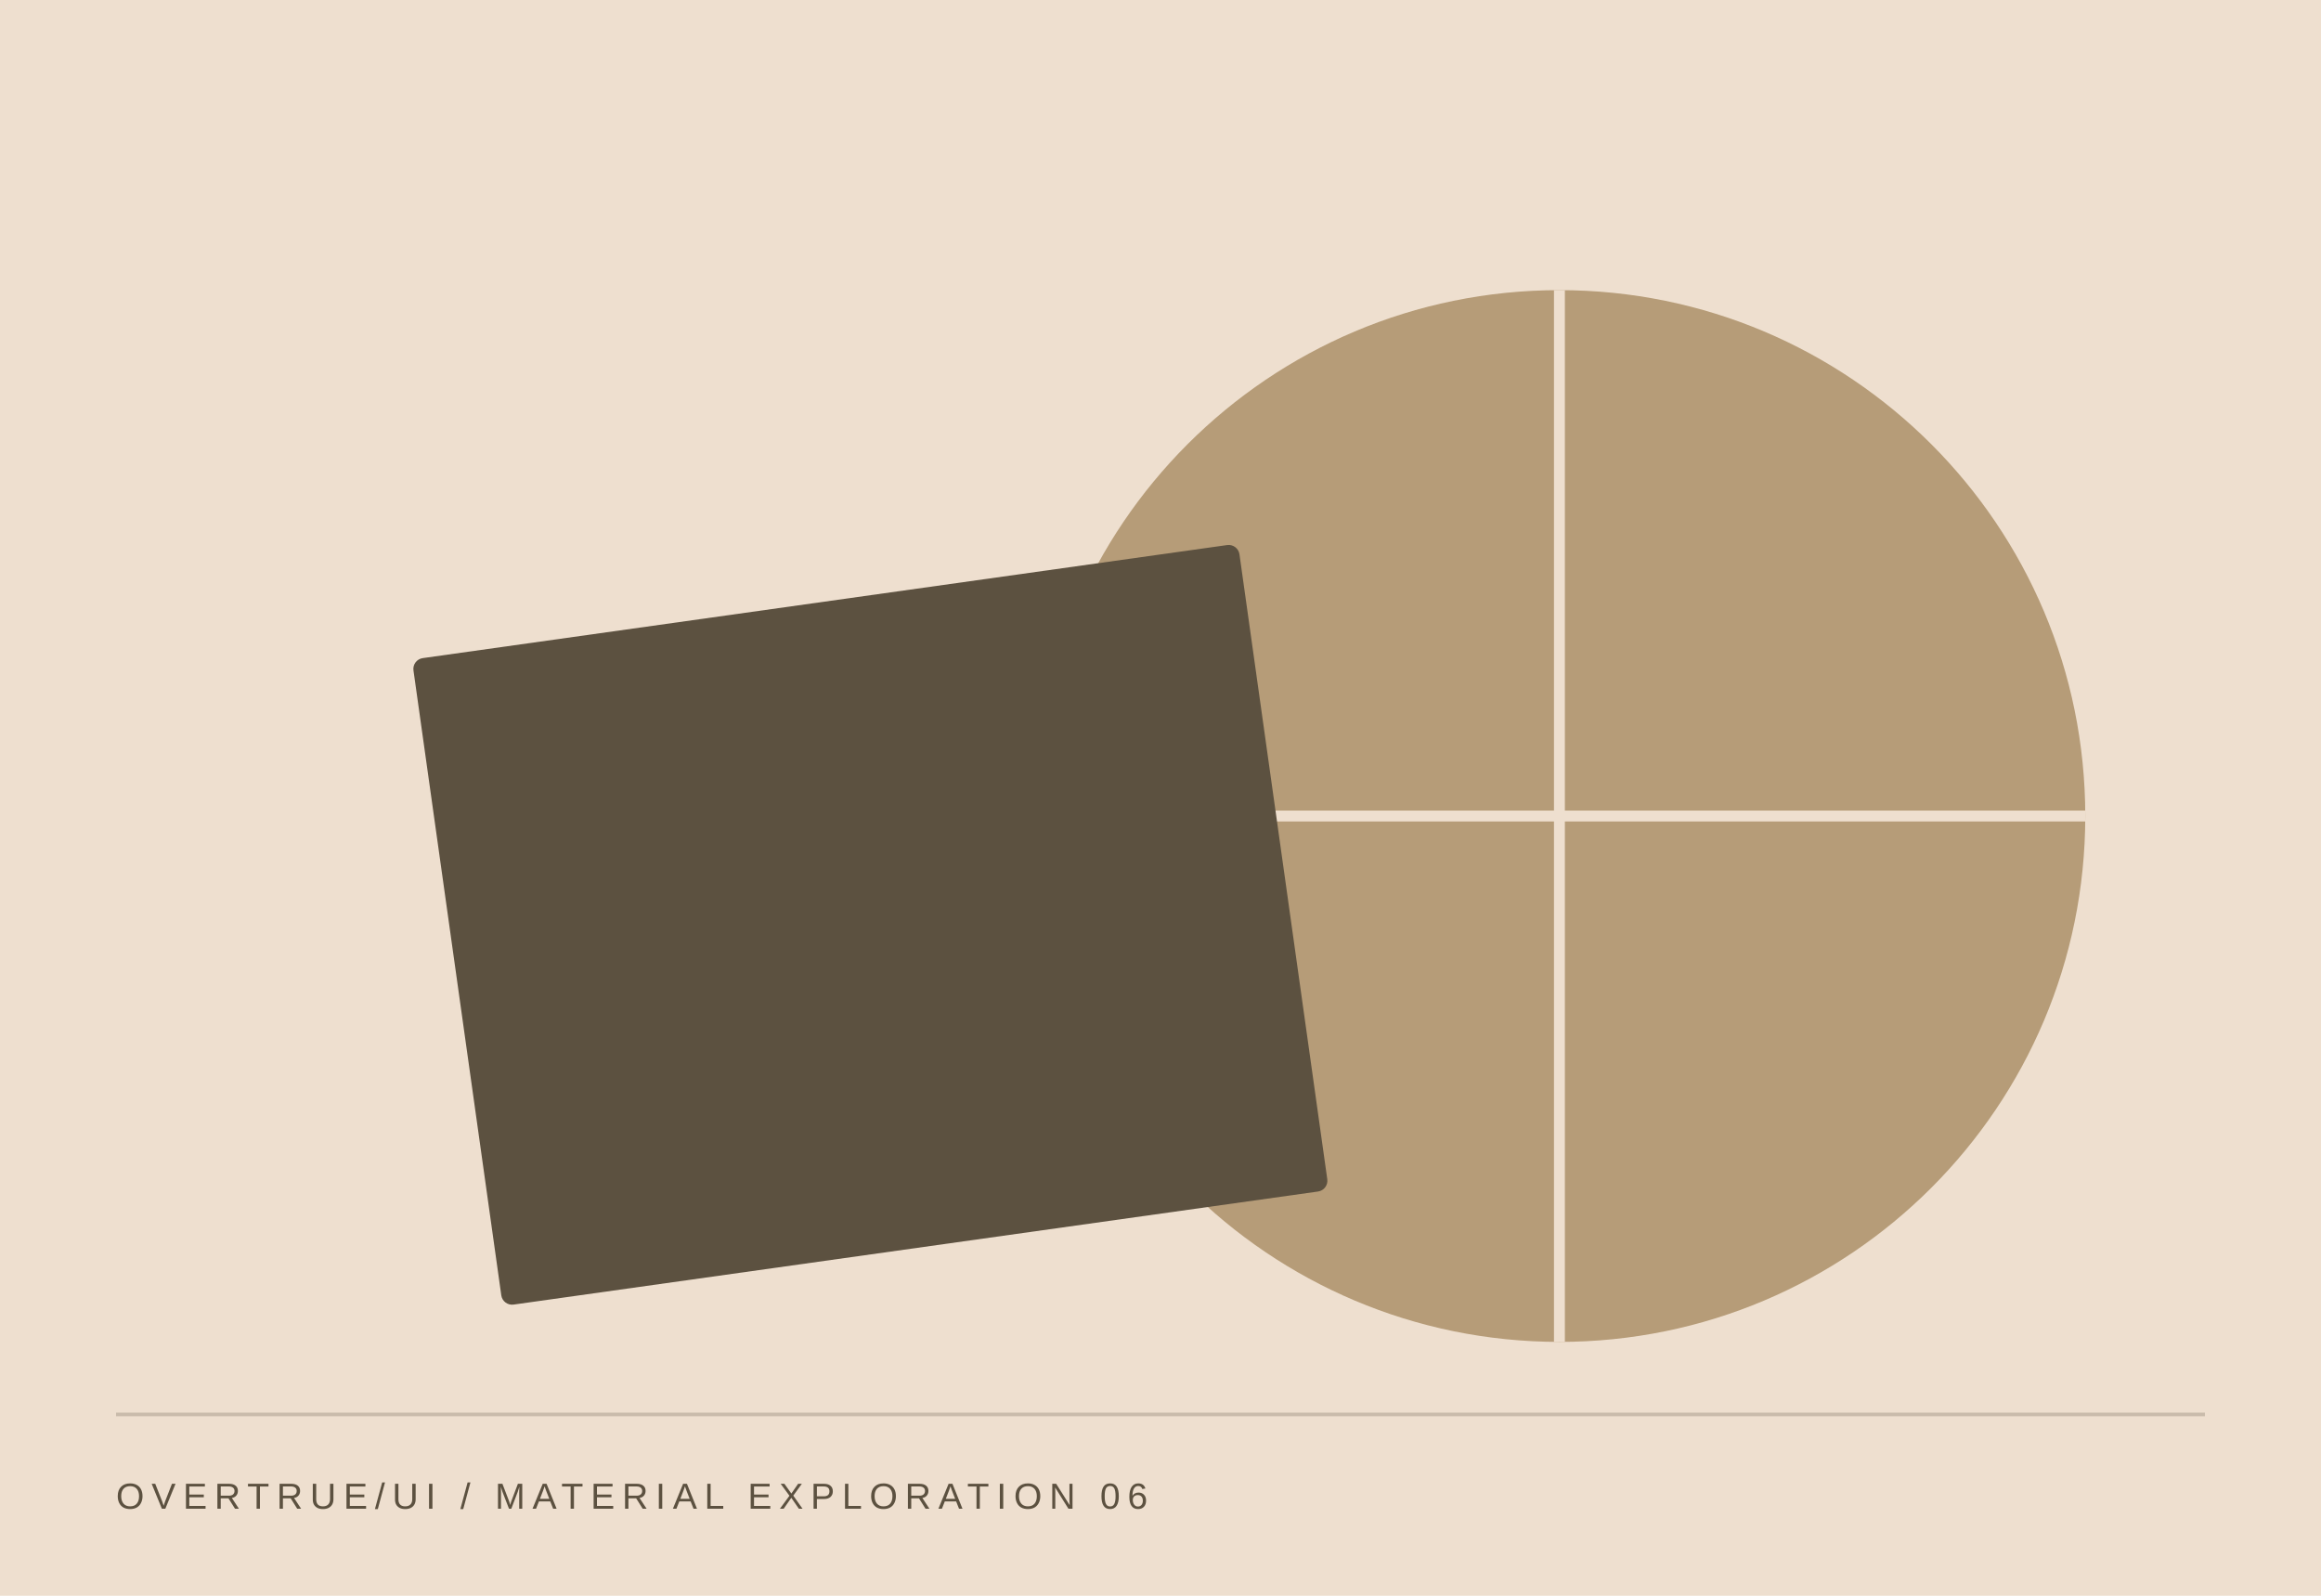
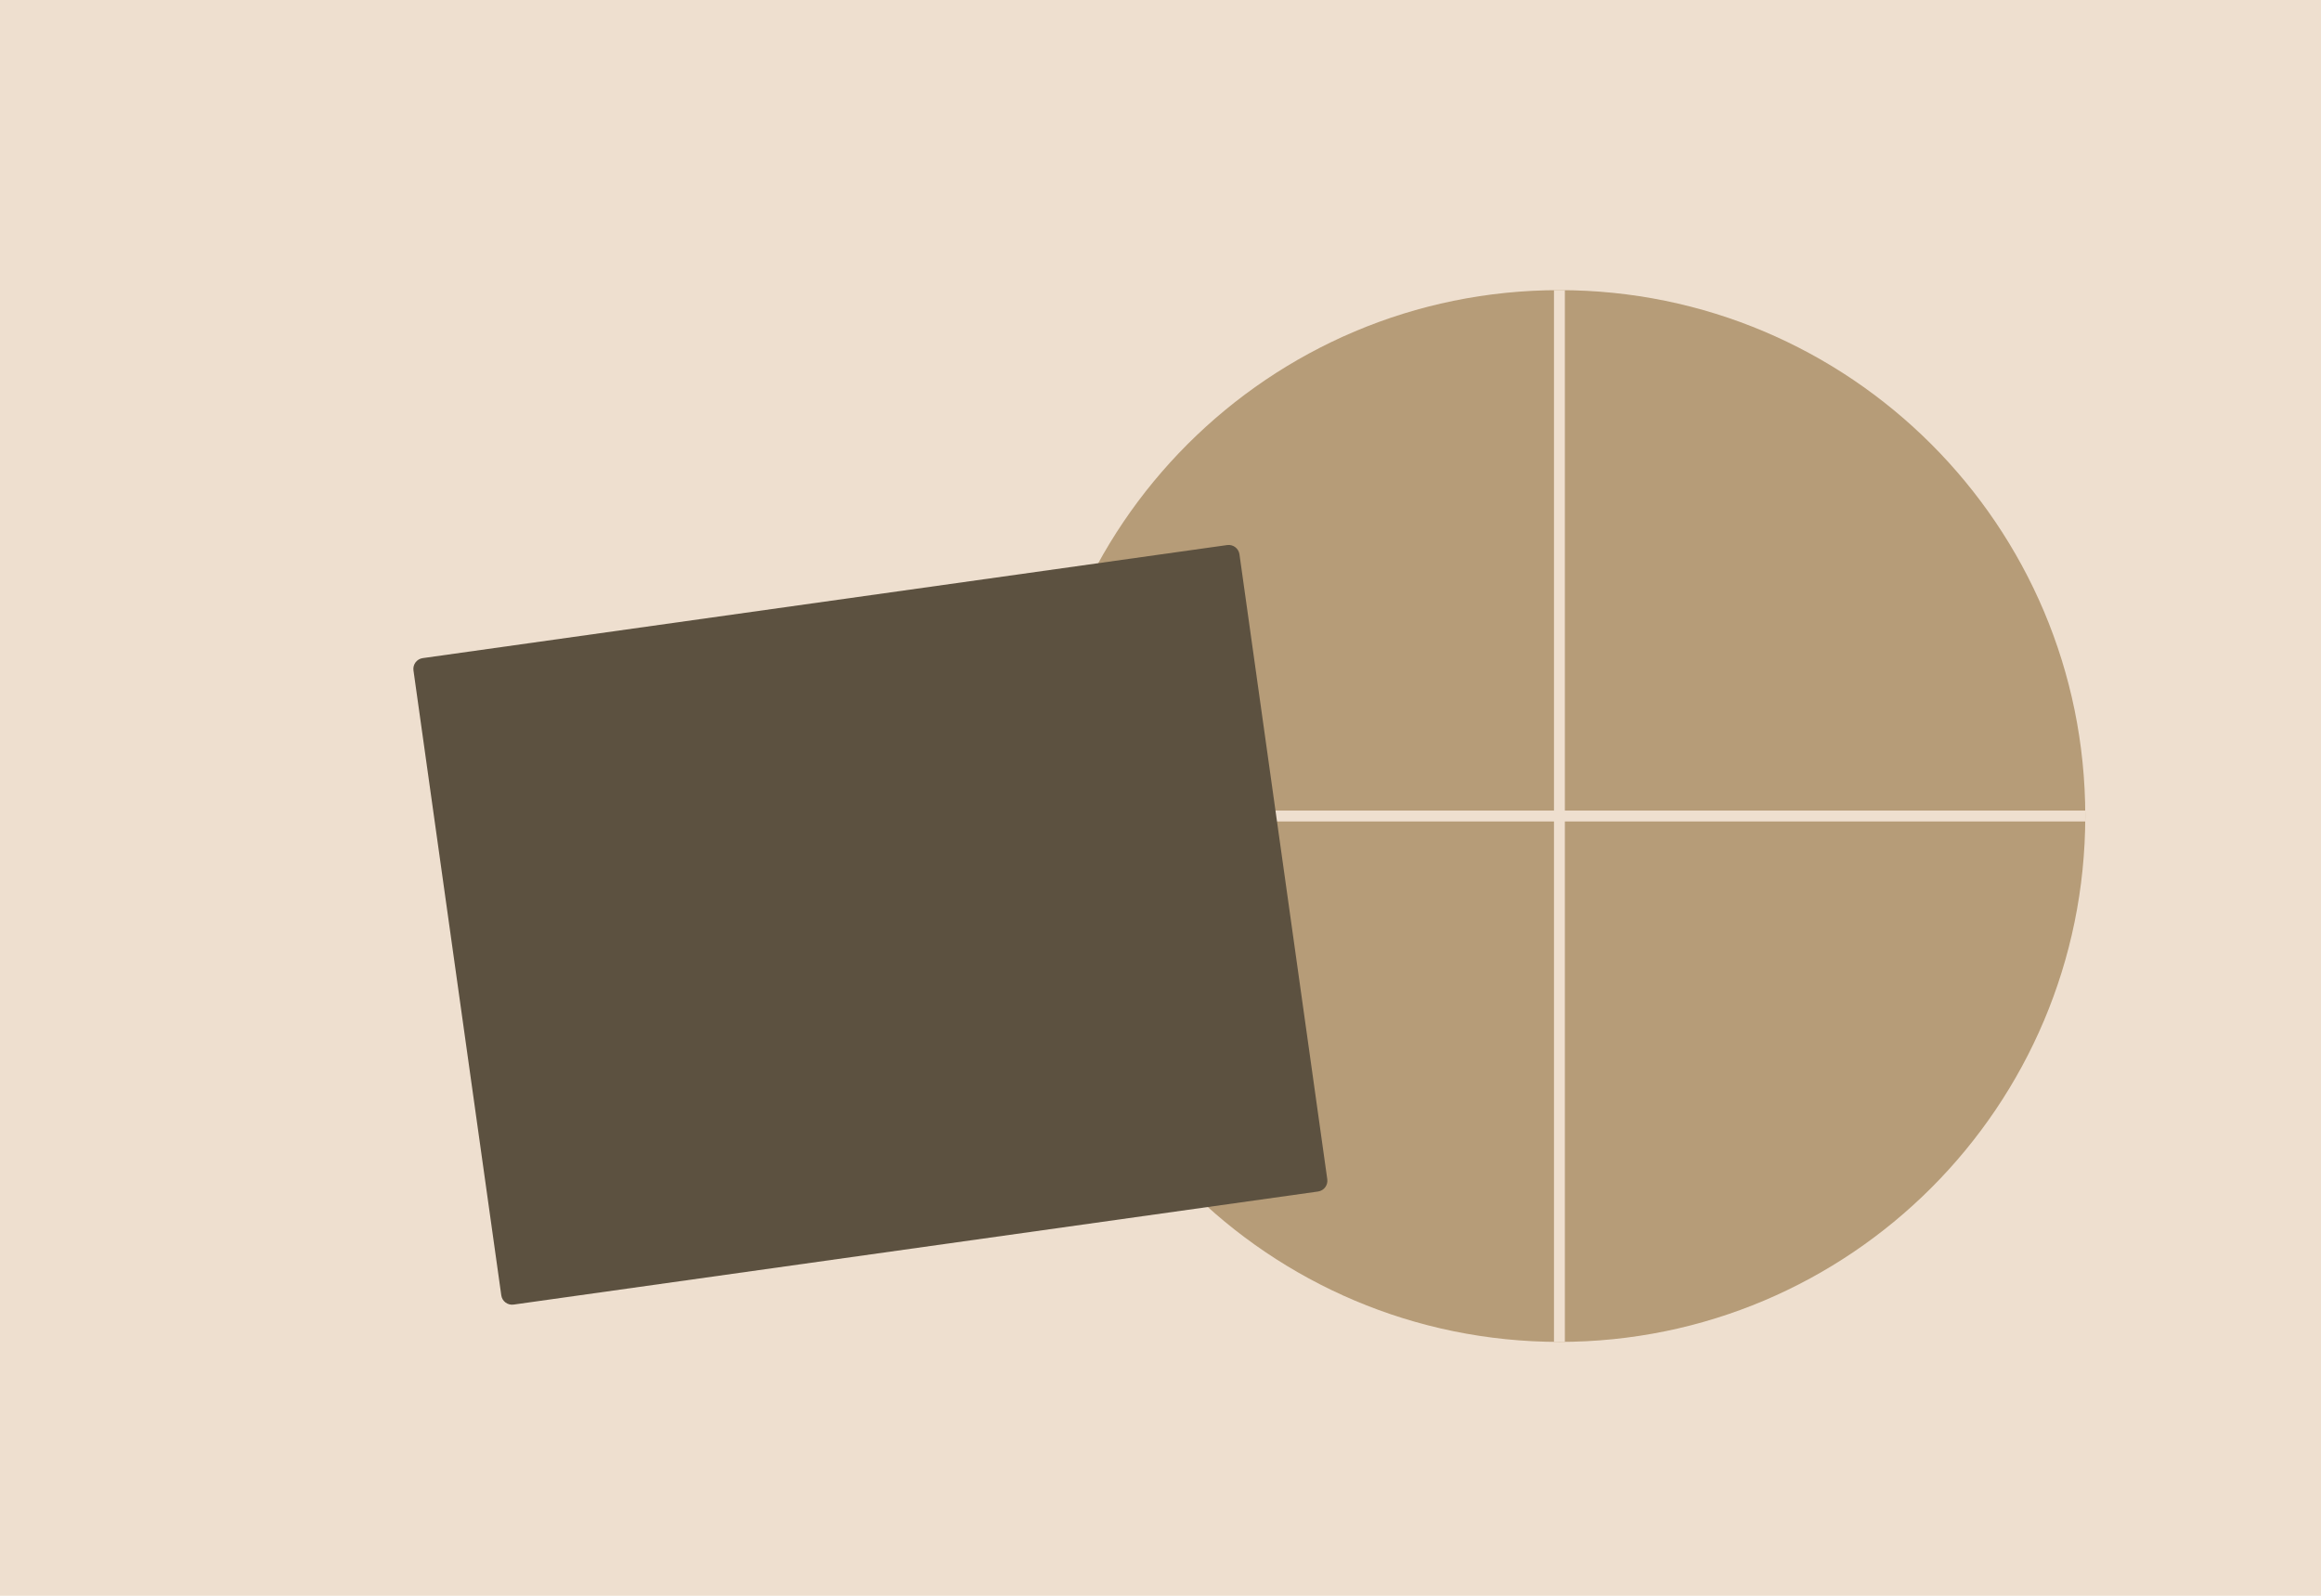
<svg xmlns="http://www.w3.org/2000/svg" width="640" height="440" viewBox="0 0 640 440">
  <rect width="640" height="440" fill="#eedfcf" />
  <circle cx="430" cy="225" r="145" fill="#b69c78" />
  <path d="M285 225h290M430 80v290" stroke="#eedfcf" stroke-width="3" />
  <rect x="125" y="165" width="230" height="180" rx="3" fill="#5c5140" transform="rotate(-8 240 255)" />
-   <path d="M32 390h576" stroke="#5c5140" opacity=".25" />
-   <text x="32" y="416" font-family="Arial,sans-serif" font-size="10" letter-spacing="2" fill="#5c5140">OVERTRUE/UI / MATERIAL EXPLORATION 06</text>
</svg>
